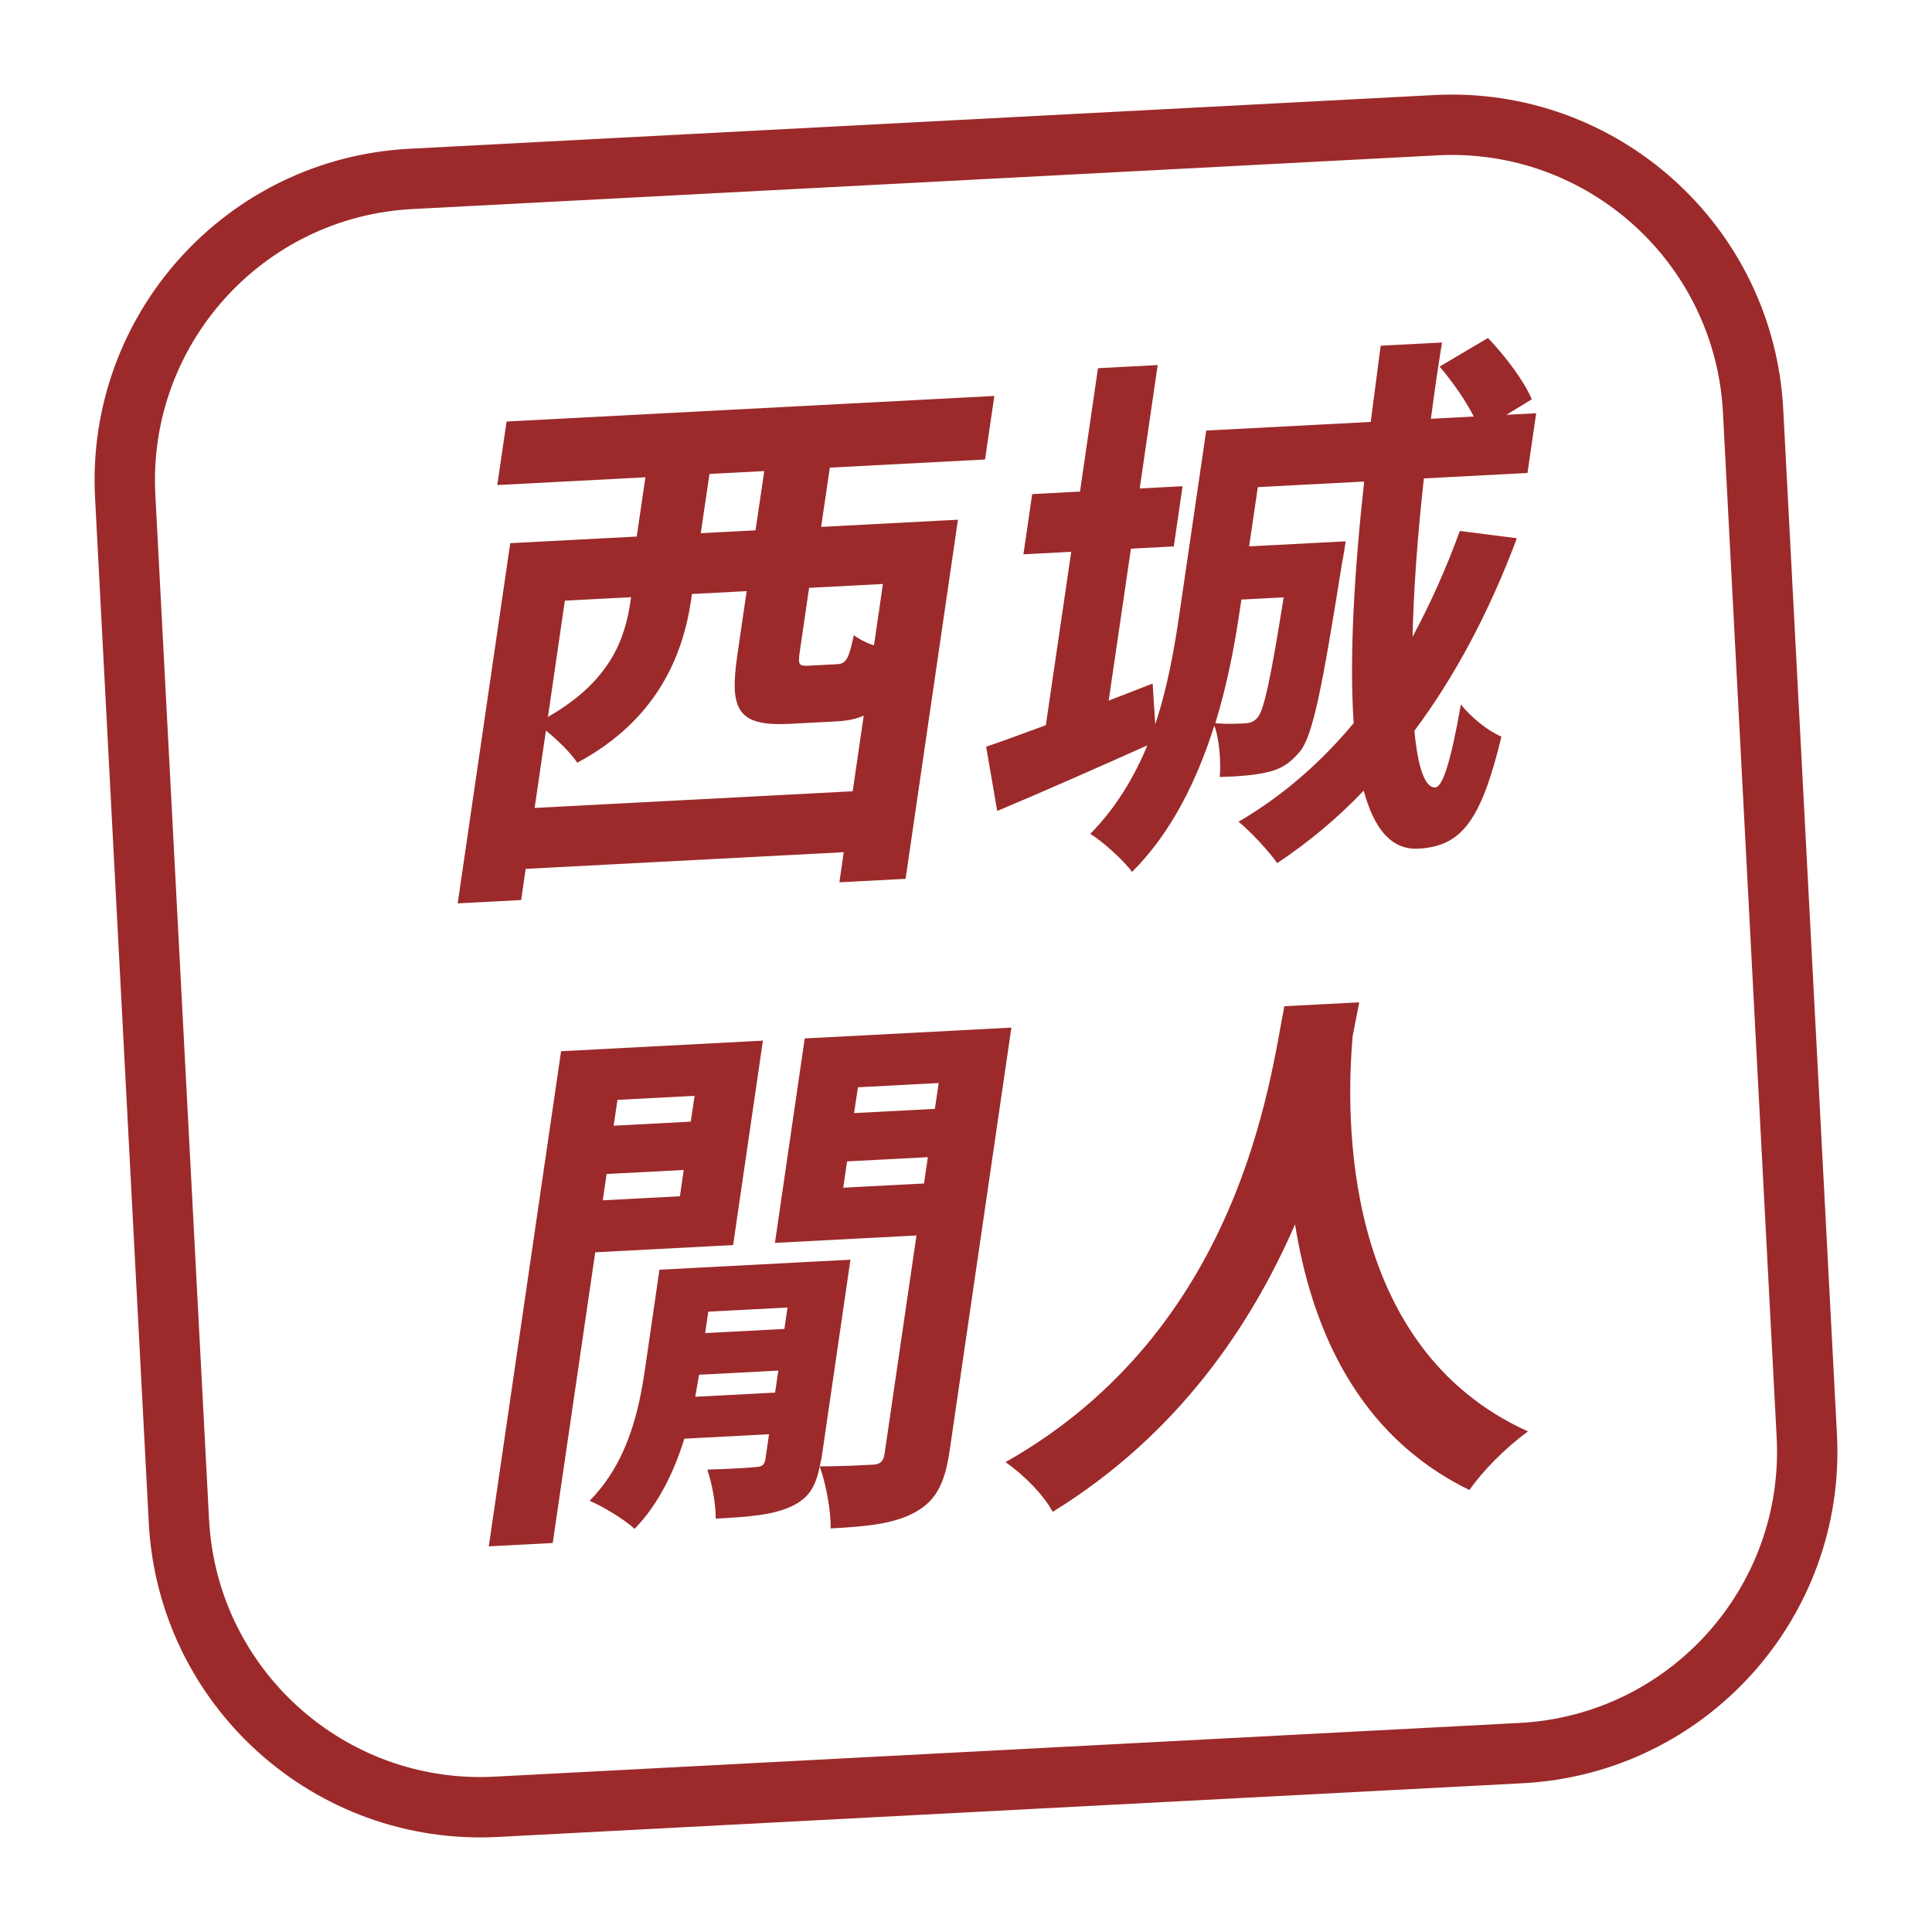
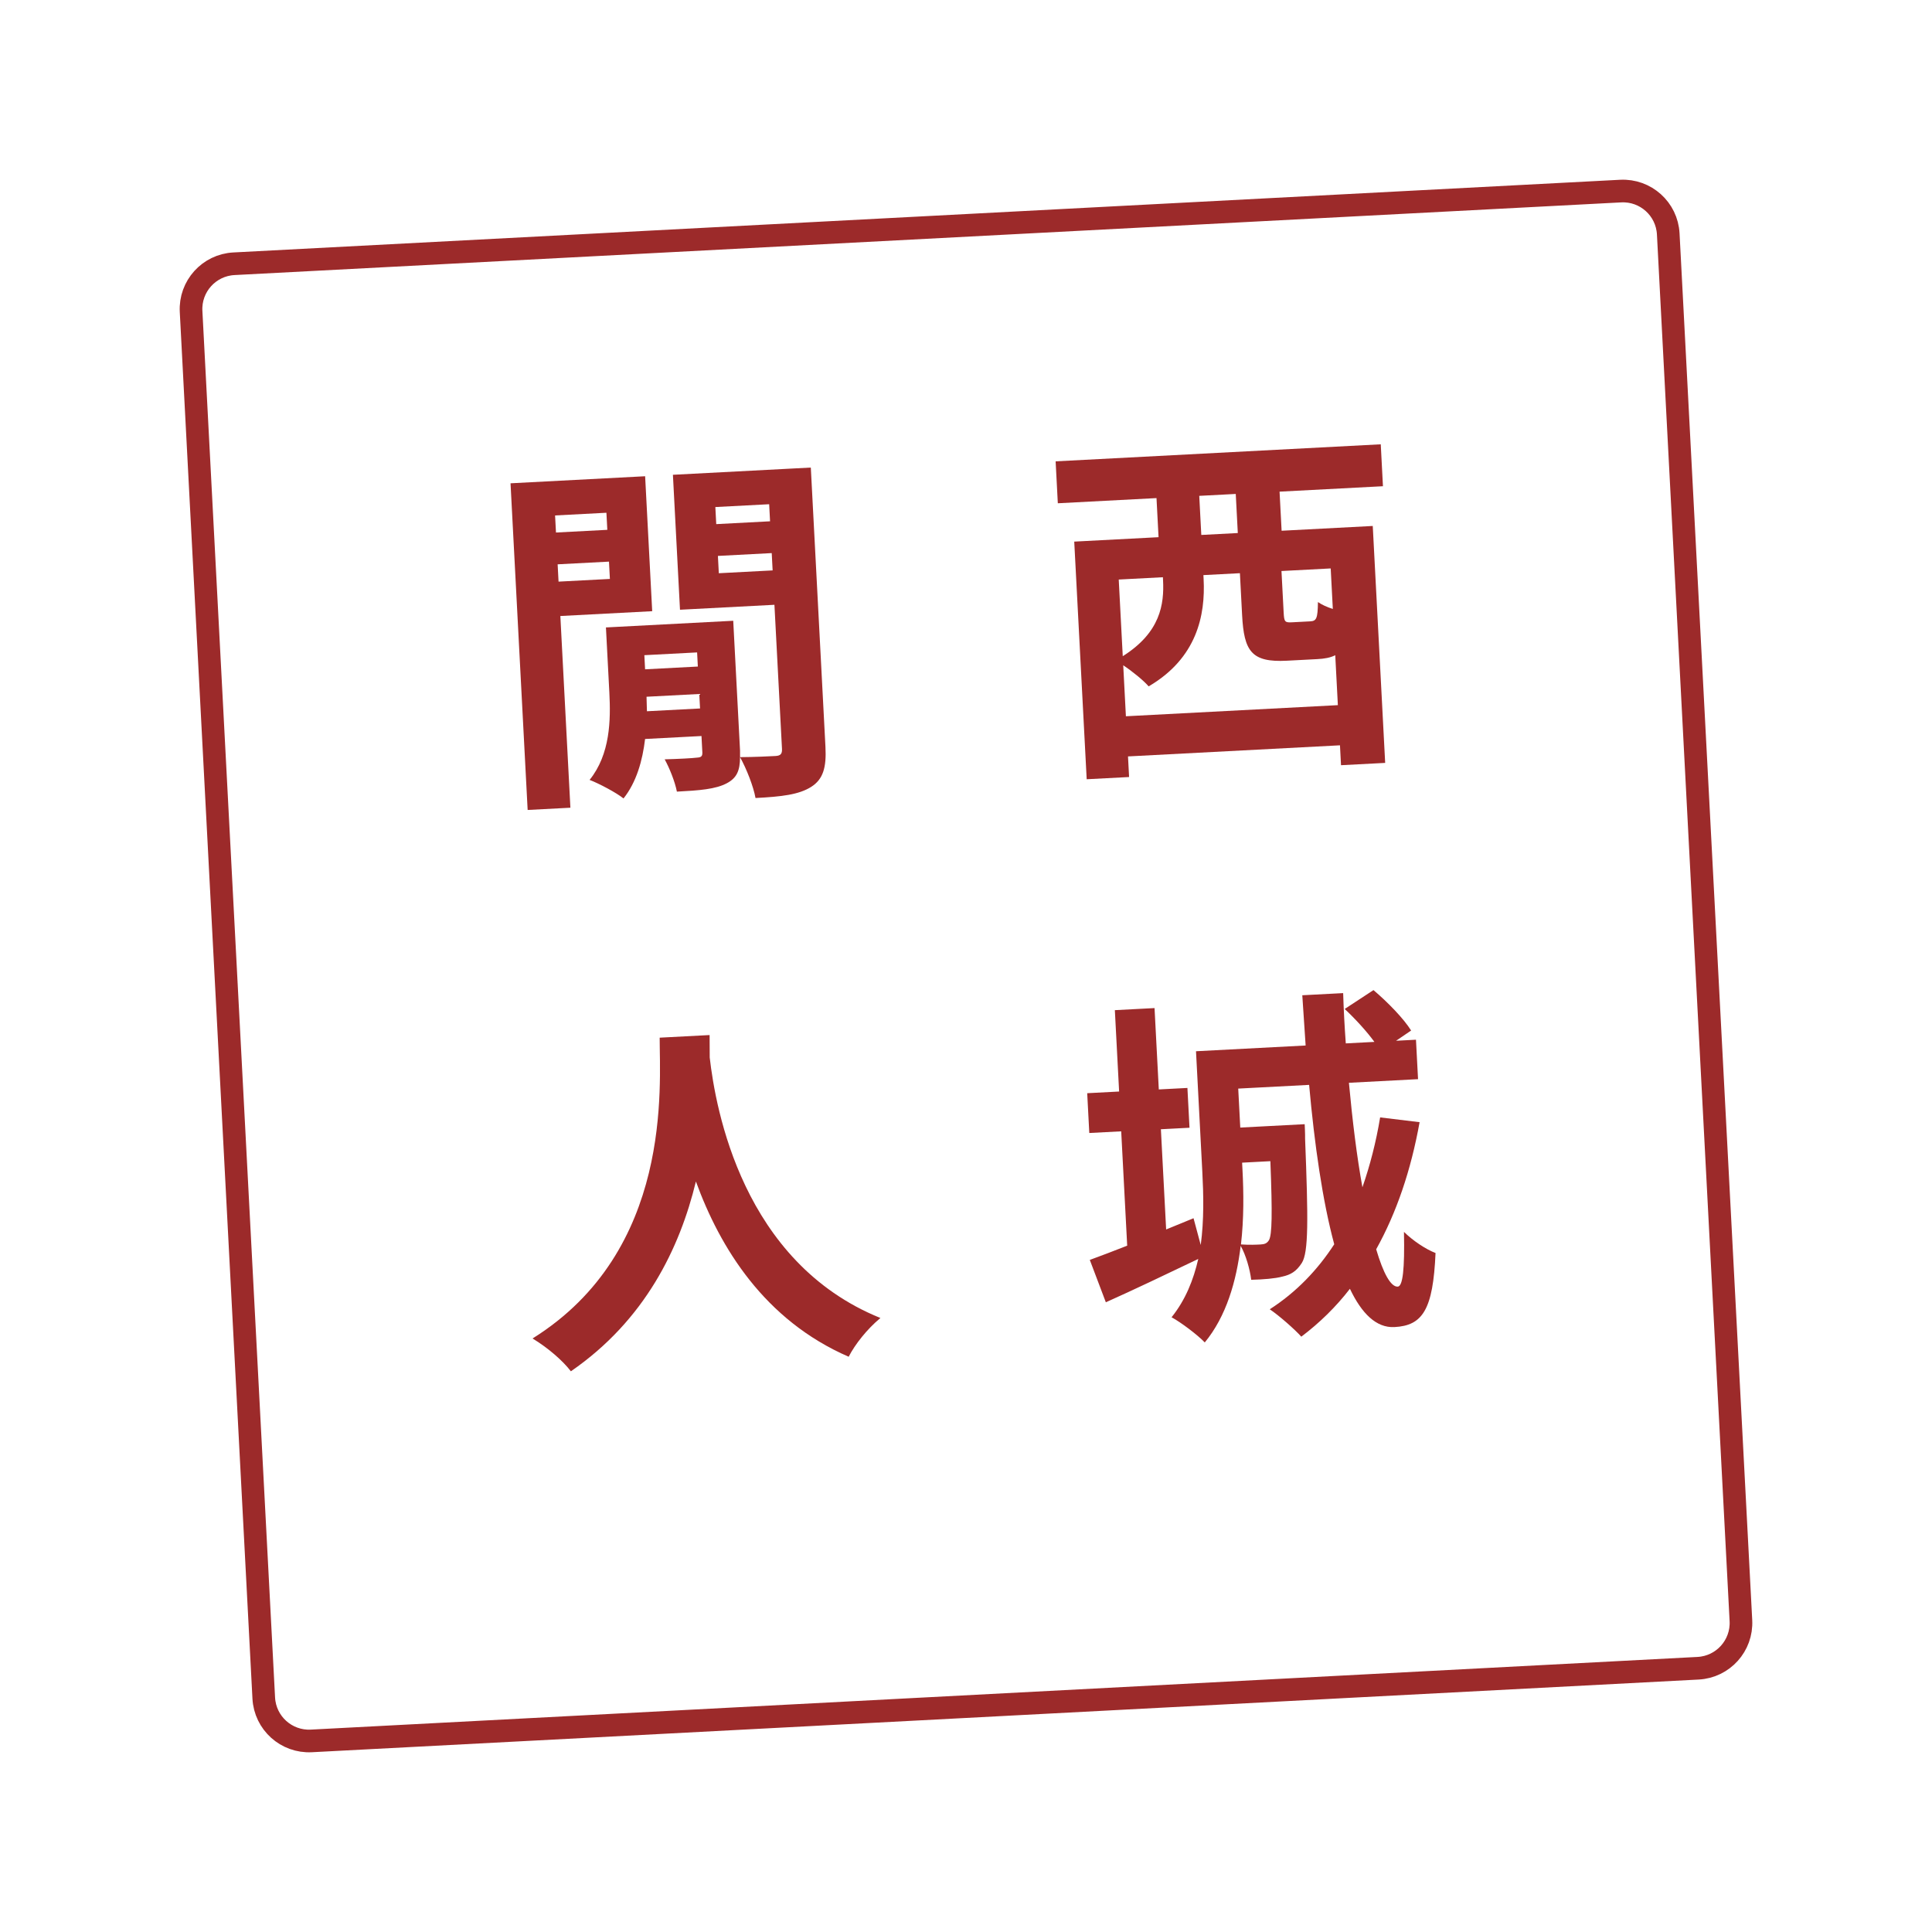
<svg xmlns="http://www.w3.org/2000/svg" viewBox="0 0 256 256">
-   <rect x="20" y="20" width="216" height="216" rx="40" fill="none" stroke="#9C2A2A" stroke-width="8" transform="rotate(-3 128 128)" />
-   <text x="128" y="110" text-anchor="middle" font-family="serif" font-size="72" font-weight="700" fill="#9C2A2A" transform="rotate(-3 128 128)" font-style="italic">西城</text>
-   <text x="128" y="195" text-anchor="middle" font-family="serif" font-size="72" font-weight="700" fill="#9C2A2A" transform="rotate(-3 128 128)" font-style="italic">閒人</text>
+   <rect x="30" y="30" width="196" height="196" rx="6" fill="none" stroke="#9C2A2A" stroke-width="3" transform="rotate(-3 128 128)" />
+   <text x="165" y="100" text-anchor="middle" font-family="serif" font-size="48" font-weight="700" fill="#9C2A2A" transform="rotate(-3 128 128)">西</text>
+   <text x="165" y="175" text-anchor="middle" font-family="serif" font-size="48" font-weight="700" fill="#9C2A2A" transform="rotate(-3 128 128)">城</text>
+   <text x="91" y="100" text-anchor="middle" font-family="serif" font-size="48" font-weight="700" fill="#9C2A2A" transform="rotate(-3 128 128)">閒</text>
+   <text x="91" y="175" text-anchor="middle" font-family="serif" font-size="48" font-weight="700" fill="#9C2A2A" transform="rotate(-3 128 128)">人</text>
</svg>
